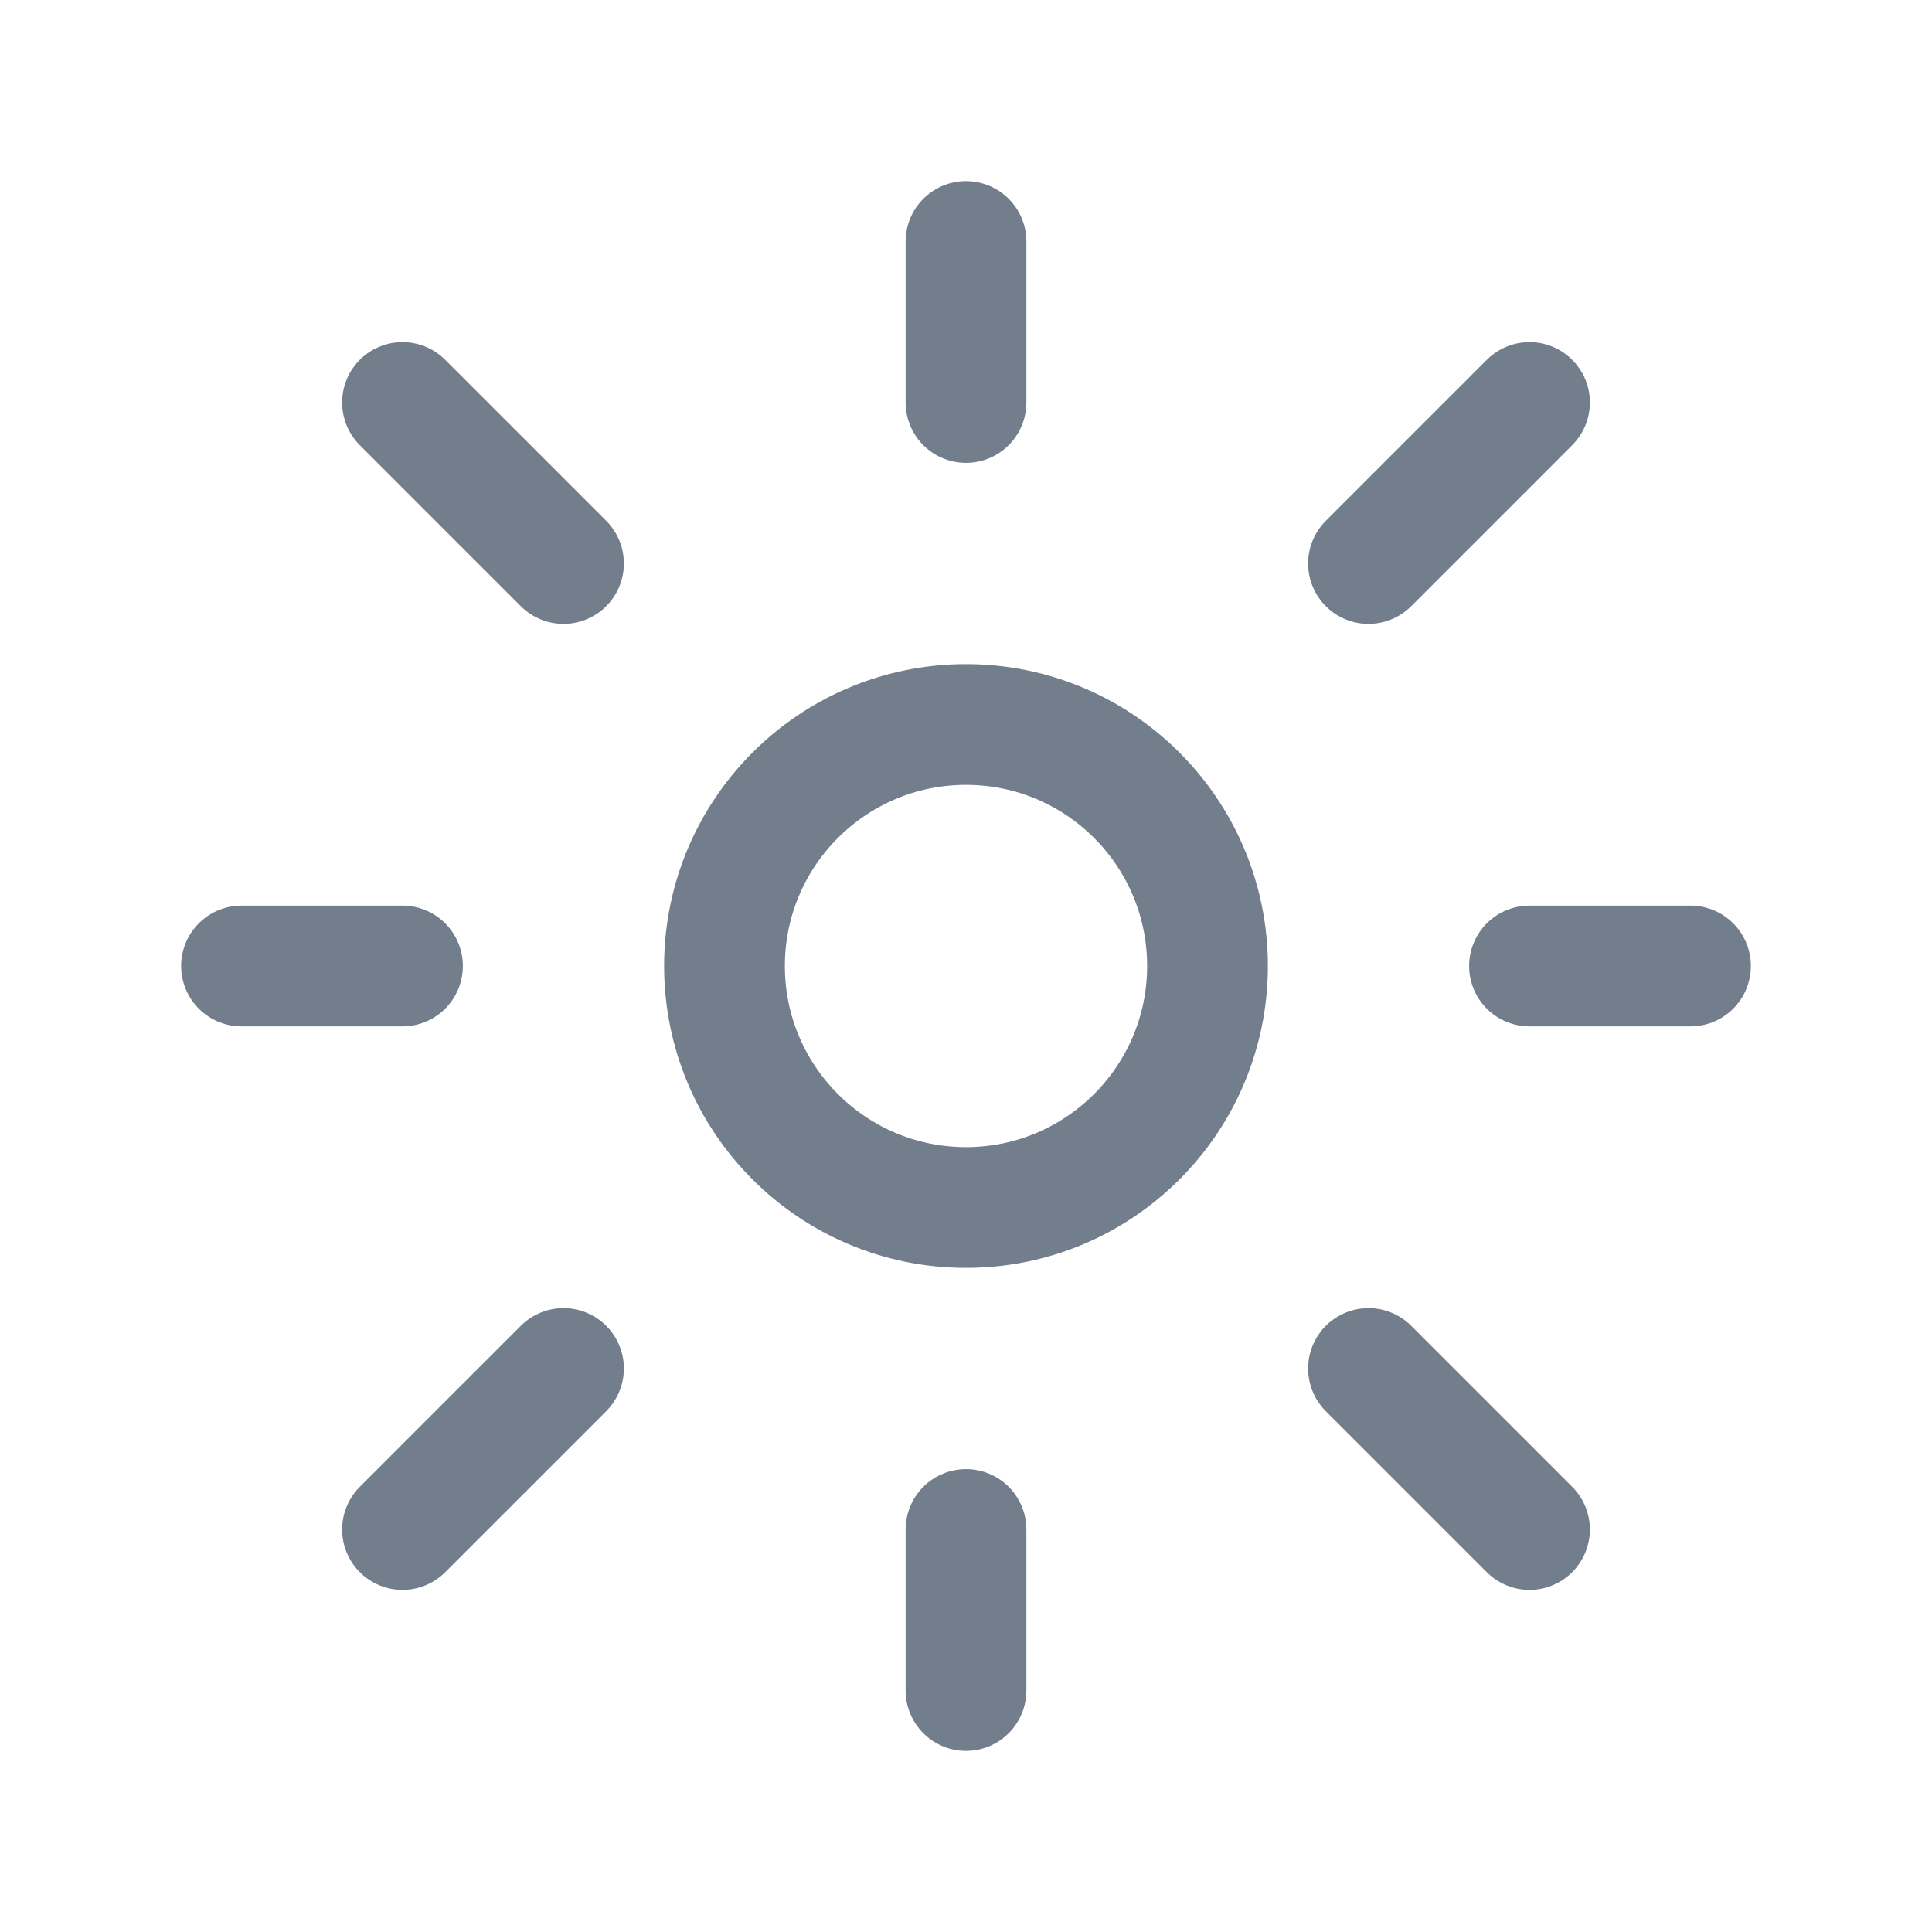
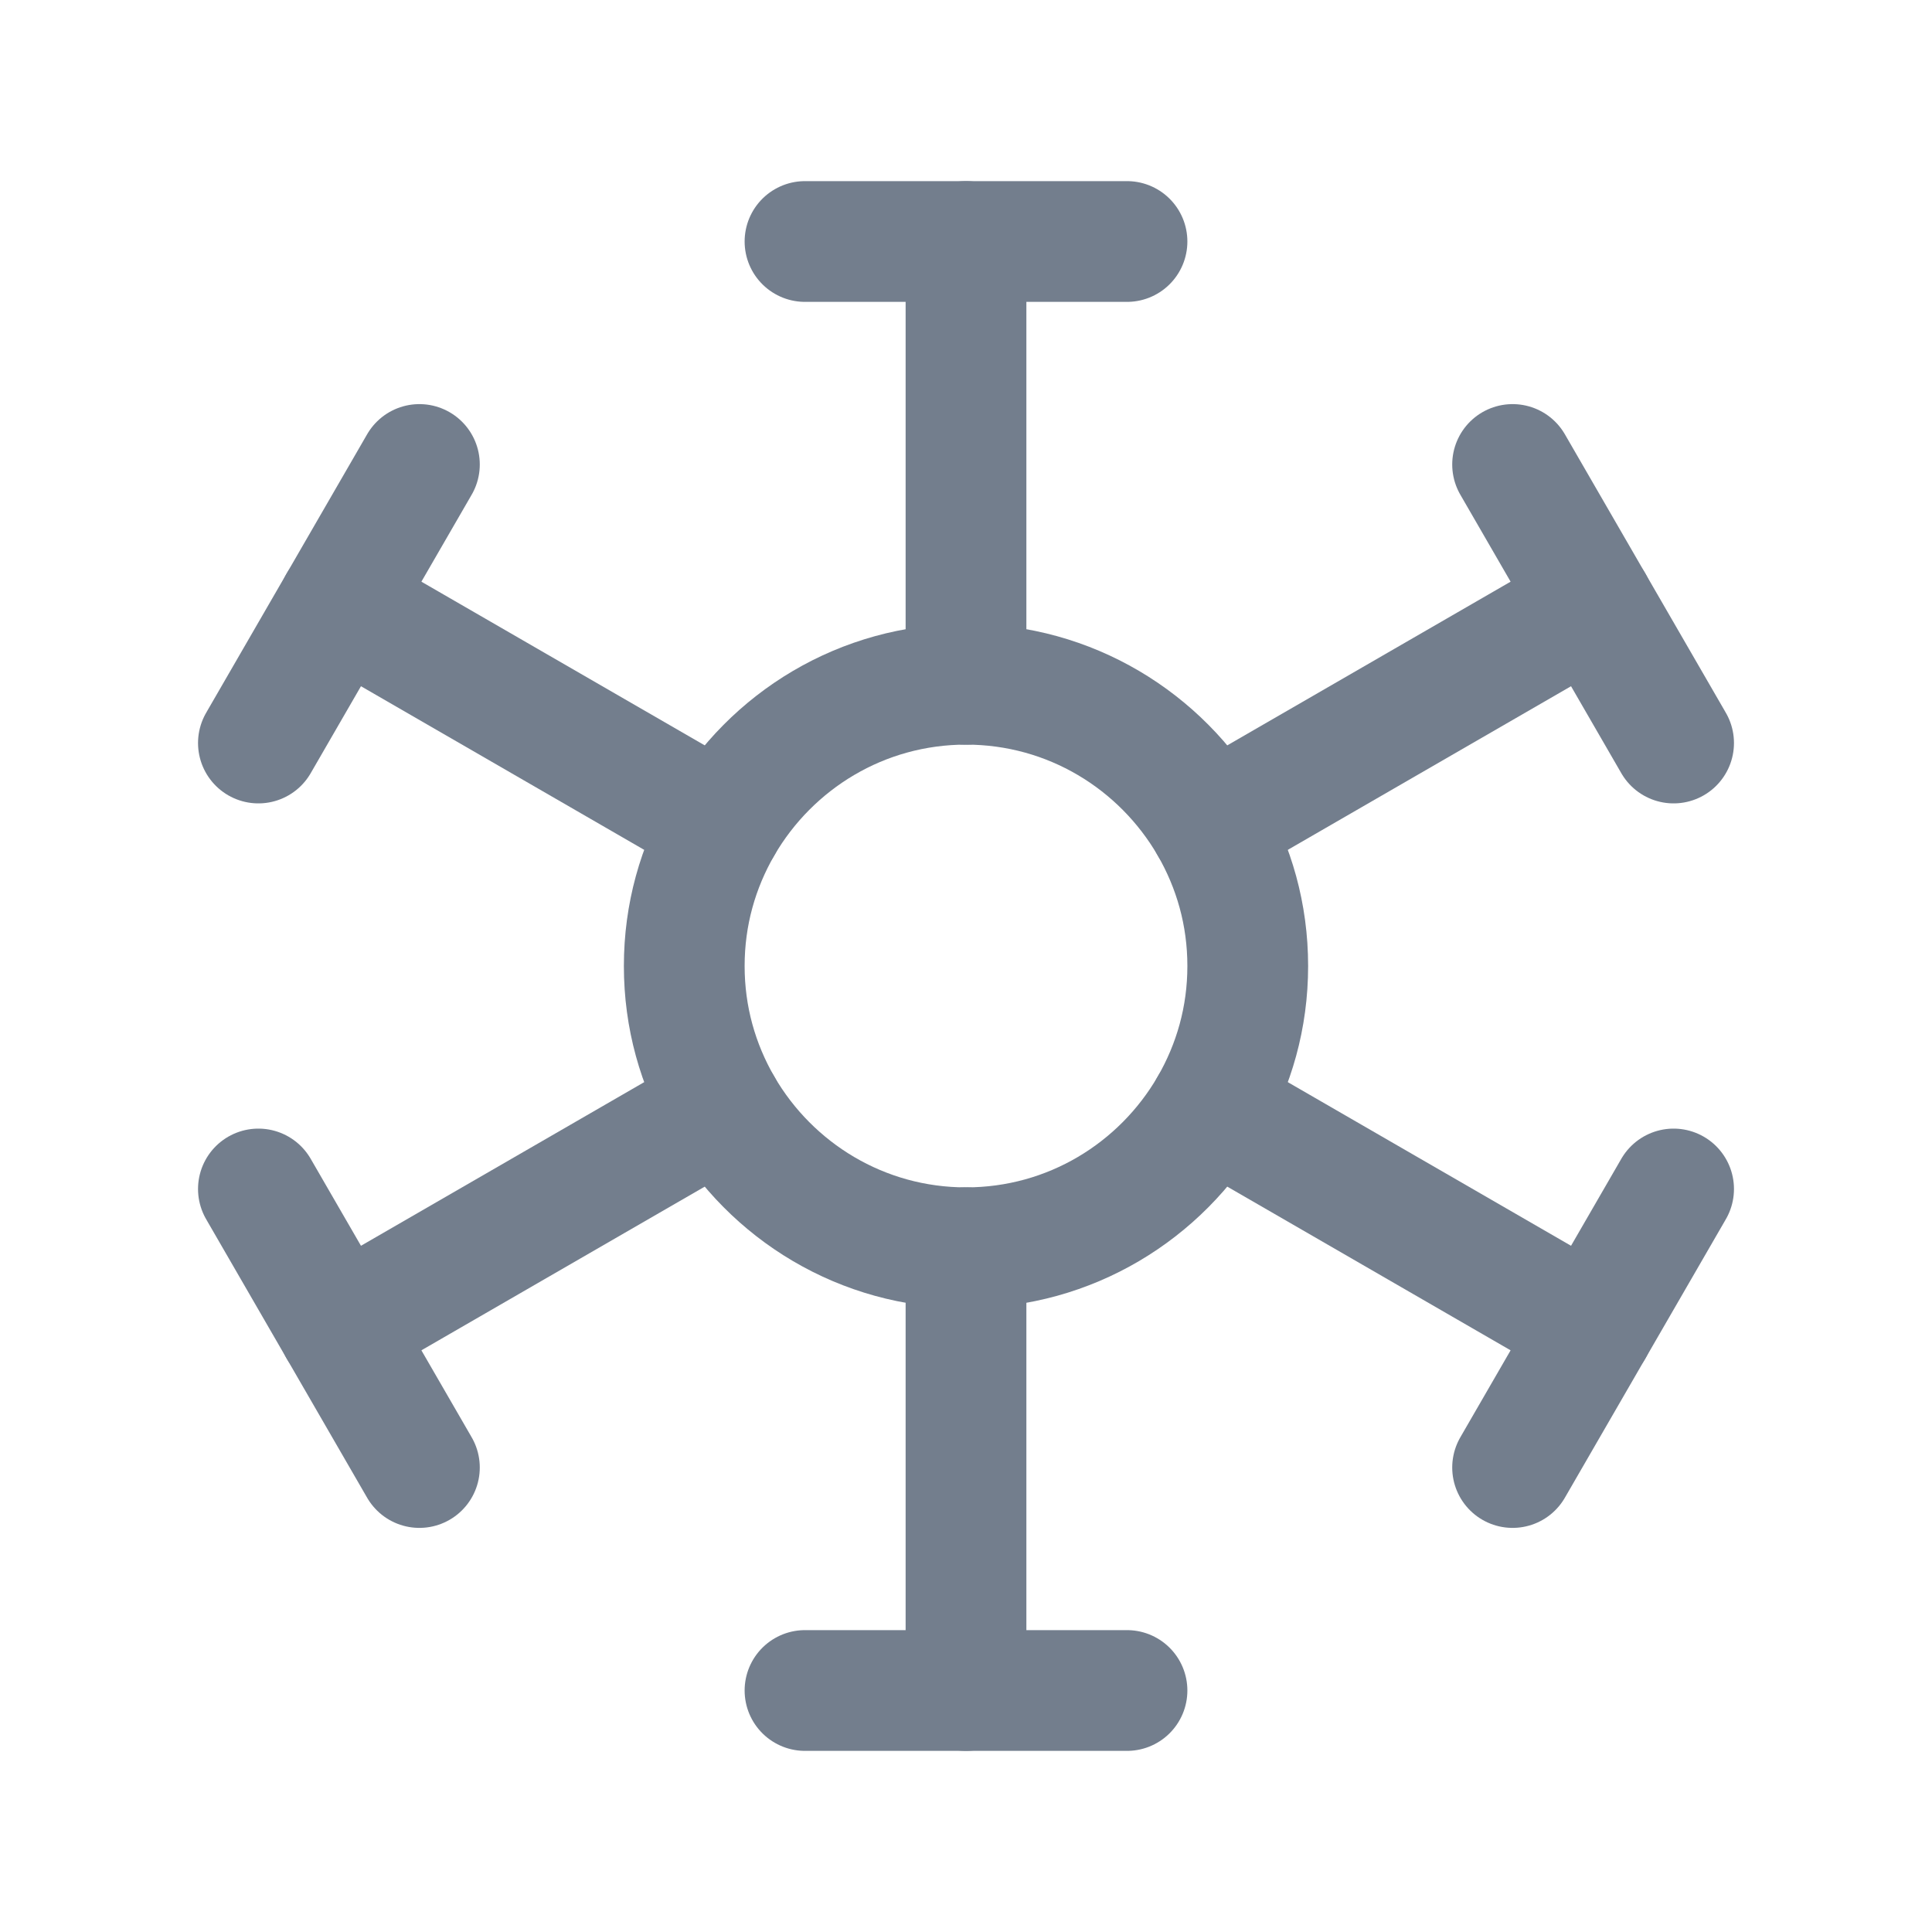
<svg xmlns="http://www.w3.org/2000/svg" width="24" height="24" viewBox="0 0 24 24" fill="none">
-   <path d="M3 12H5M19 12H21M12 3V5M12 19V21M5 5L7 7M17 17L19 19M5 19L7 17M17 7L19 5M15 12C15 13.657 13.657 15 12 15C10.343 15 9 13.657 9 12C9 10.343 10.343 9 12 9C13.657 9 15 10.343 15 12Z" stroke="#737e8d" stroke-width="1.5" stroke-linecap="round" stroke-linejoin="round" />
+   <path d="M12 8.5V3" stroke="#737E8D" stroke-width="1.5" stroke-linecap="round" stroke-linejoin="round" />
+   <path d="M12 21V15.5" stroke="#737E8D" stroke-width="1.5" stroke-linecap="round" stroke-linejoin="round" />
+   <path d="M10 3H14" stroke="#737E8D" stroke-width="1.5" stroke-linecap="round" stroke-linejoin="round" />
+   <path d="M10 21H14" stroke="#737E8D" stroke-width="1.5" stroke-linecap="round" stroke-linejoin="round" />
+   <path d="M8.97 10.25L4.21 7.5" stroke="#737E8D" stroke-width="1.5" stroke-linecap="round" stroke-linejoin="round" />
+   <path d="M19.79 16.5L15.03 13.75" stroke="#737E8D" stroke-width="1.5" stroke-linecap="round" stroke-linejoin="round" />
+   <path d="M3.21 9.23L5.21 5.77" stroke="#737E8D" stroke-width="1.5" stroke-linecap="round" stroke-linejoin="round" />
+   <path d="M18.79 18.23L20.79 14.77" stroke="#737E8D" stroke-width="1.5" stroke-linecap="round" stroke-linejoin="round" />
+   <path d="M15.5 12C15.5 12.64 15.33 13.23 15.03 13.75C14.42 14.8 13.29 15.5 12 15.5C10.71 15.5 9.58 14.8 8.97 13.75C8.67 13.23 8.5 12.64 8.5 12C8.5 11.36 8.67 10.77 8.97 10.25C9.58 9.2 10.71 8.5 12 8.5C13.29 8.5 14.42 9.2 15.03 10.25C15.33 10.77 15.5 11.36 15.5 12Z" stroke="#737E8D" stroke-width="1.5" stroke-linecap="round" stroke-linejoin="round" />
+   <path d="M19.79 7.5L15.03 10.25" stroke="#737E8D" stroke-width="1.5" stroke-linecap="round" stroke-linejoin="round" />
+   <path d="M8.97 13.75L4.21 16.5" stroke="#737E8D" stroke-width="1.5" stroke-linecap="round" stroke-linejoin="round" />
+   <path d="M20.79 9.23L18.79 5.77" stroke="#737E8D" stroke-width="1.5" stroke-linecap="round" stroke-linejoin="round" />
+   <path d="M5.21 18.23L3.21 14.77" stroke="#737E8D" stroke-width="1.5" stroke-linecap="round" stroke-linejoin="round" />
</svg>
